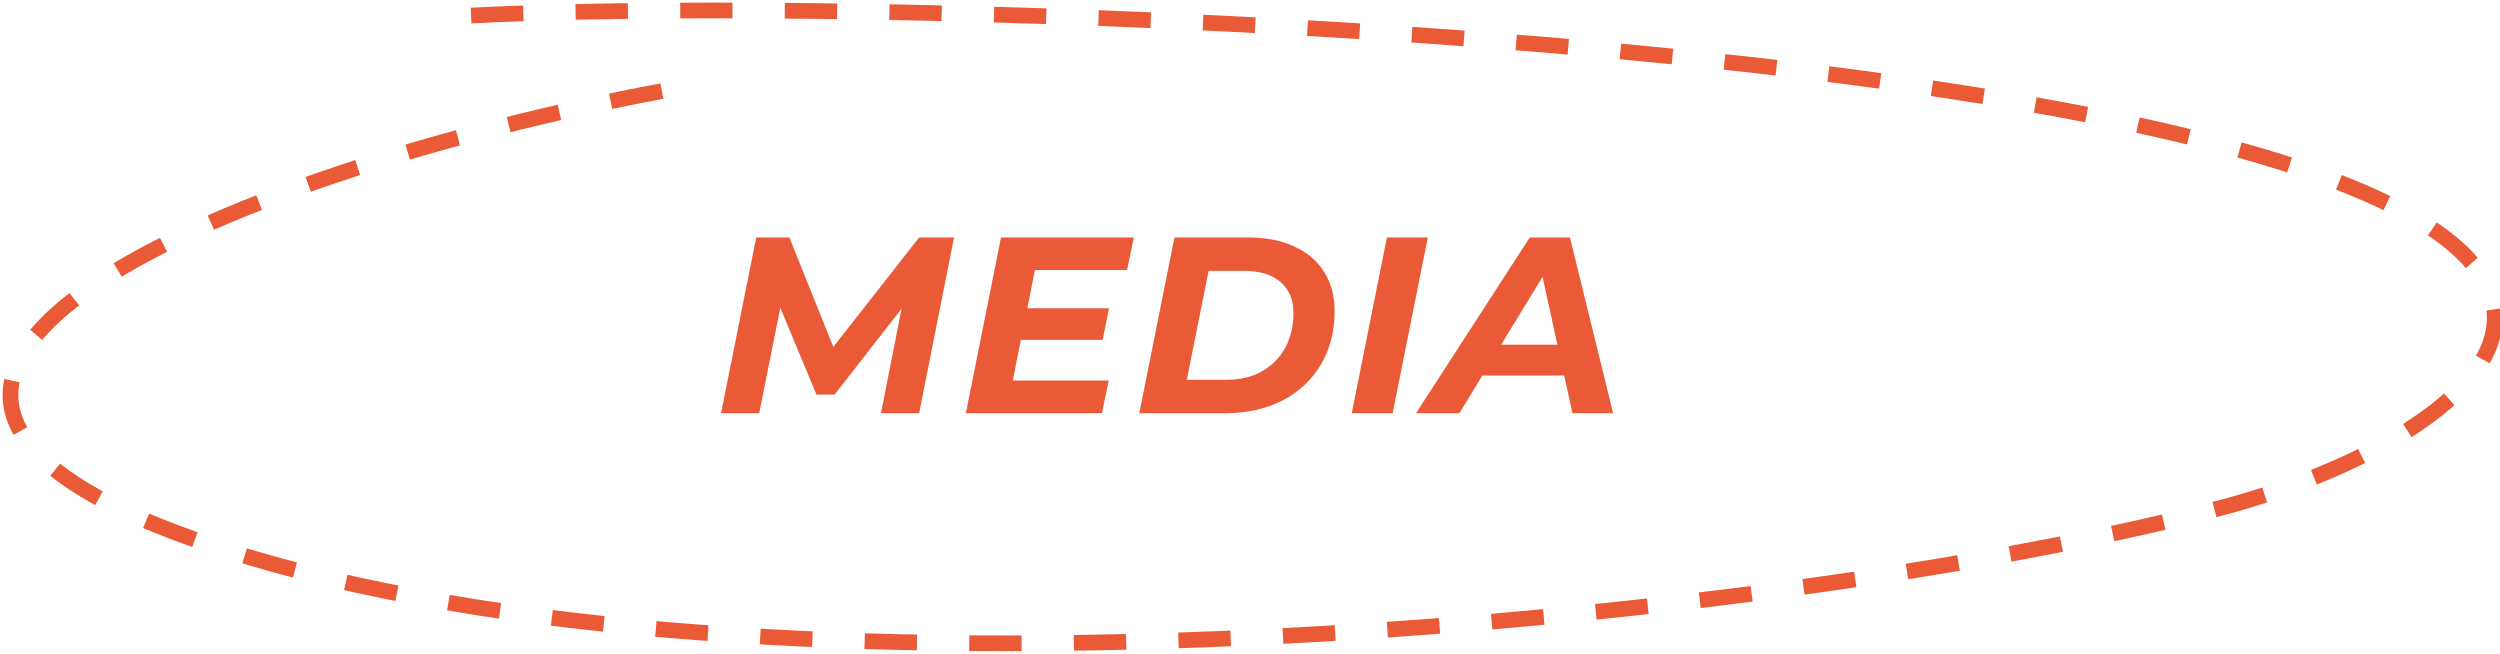
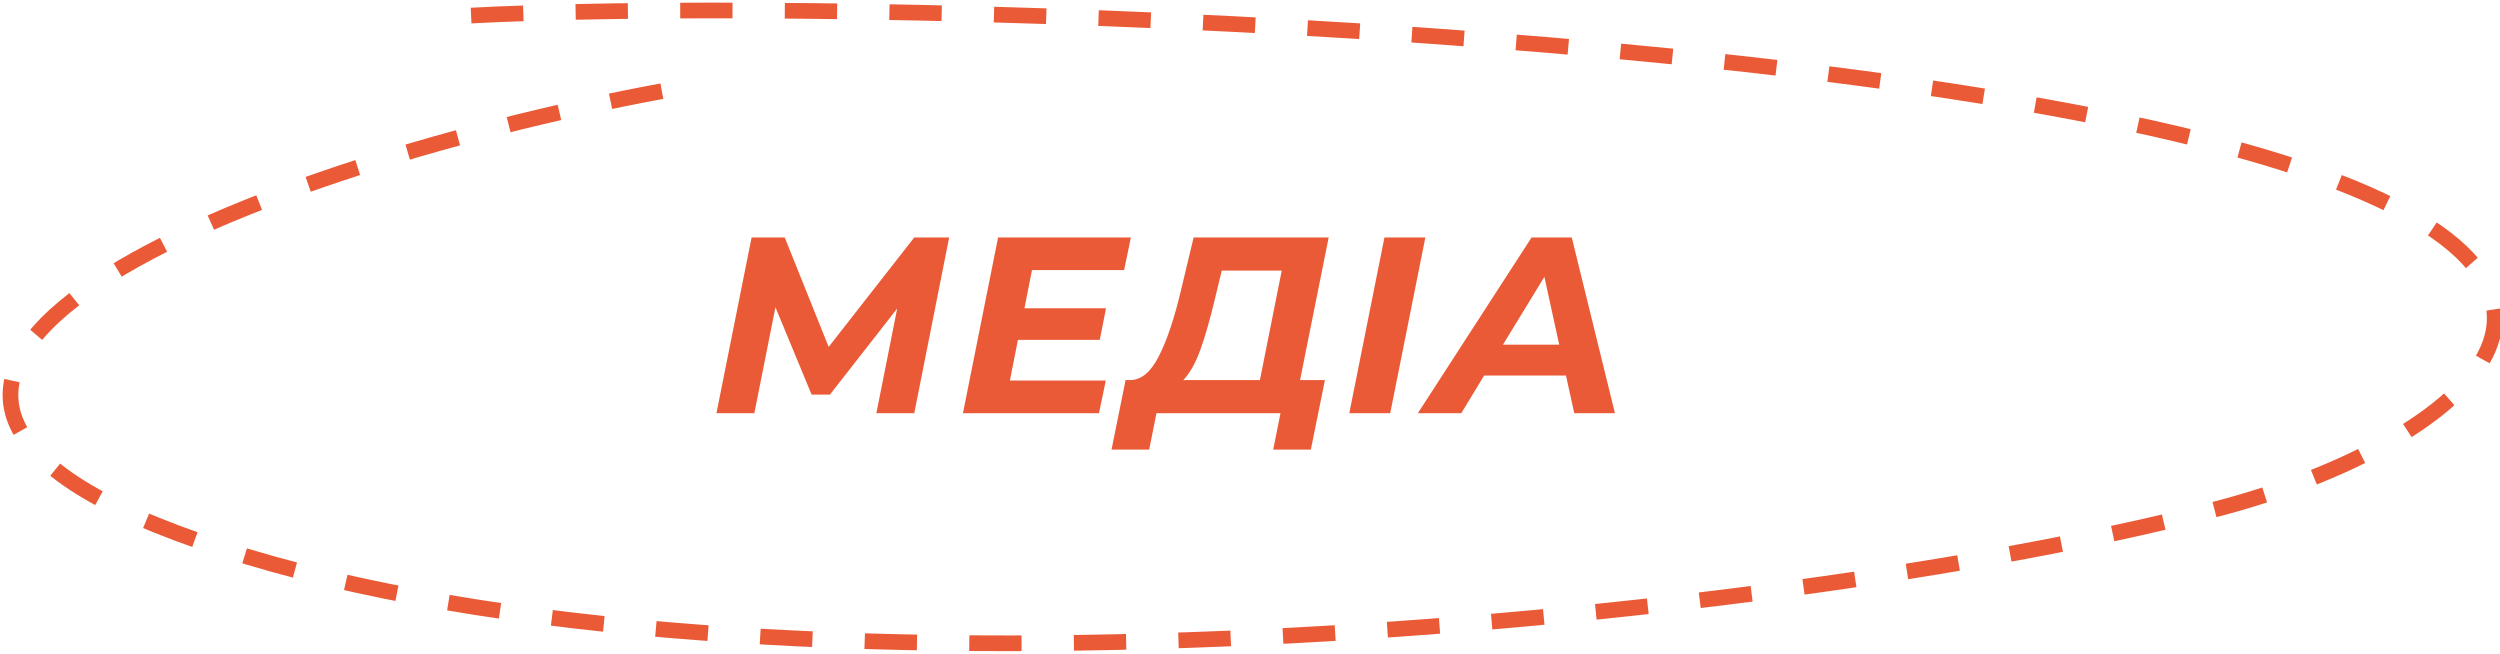
<svg xmlns="http://www.w3.org/2000/svg" width="478" height="125" viewBox="0 0 478 125" fill="none">
-   <path d="M182.414 45.4L175.742 79H168.446L172.382 59.032L159.566 75.448H156.11L149.198 58.84L145.166 79H137.87L144.59 45.4H150.926L159.326 66.328L175.742 45.4H182.414ZM197.874 51.64L196.434 58.936H212.034L210.834 64.984H195.186L193.65 72.76H211.986L210.69 79H184.674L191.394 45.4H216.786L215.49 51.64H197.874ZM224.557 45.4H238.621C242.045 45.4 244.989 45.976 247.453 47.128C249.949 48.248 251.853 49.864 253.165 51.976C254.509 54.088 255.181 56.568 255.181 59.416C255.181 63.32 254.301 66.76 252.541 69.736C250.781 72.68 248.317 74.968 245.149 76.6C242.013 78.2 238.381 79 234.253 79H217.837L224.557 45.4ZM234.493 72.616C237.117 72.616 239.389 72.072 241.309 70.984C243.261 69.864 244.749 68.344 245.773 66.424C246.797 64.472 247.309 62.28 247.309 59.848C247.309 57.32 246.493 55.352 244.861 53.944C243.229 52.504 240.861 51.784 237.757 51.784H231.085L226.909 72.616H234.493ZM265.174 45.4H272.998L266.278 79H258.454L265.174 45.4ZM299.068 71.8H283.42L279.052 79H270.748L292.492 45.4H300.172L308.428 79H300.652L299.068 71.8ZM297.772 65.896L294.94 52.936L287.02 65.896H297.772Z" fill="#EA5A37" />
+   <path d="M181.481 45.4L174.809 79H167.561L171.545 58.984L158.681 75.448H155.177L148.265 58.744L144.233 79H136.985L143.705 45.4H150.041L158.441 66.328L174.809 45.4H181.481ZM197.316 51.64L195.876 58.936H211.476L210.276 64.984H194.628L193.092 72.76H211.428L210.132 79H184.116L190.836 45.4H216.228L214.932 51.64H197.316ZM248.573 72.664H253.325L250.637 85.96H243.437L244.829 79H221.117L219.725 85.96H212.525L215.213 72.664H216.221C218.301 72.6 220.093 71.064 221.597 68.056C223.133 65.048 224.525 60.904 225.773 55.624L228.221 45.4H254.045L248.573 72.664ZM232.349 56.92C231.389 60.952 230.445 64.264 229.517 66.856C228.589 69.416 227.501 71.352 226.253 72.664H240.893L245.069 51.736H233.597L232.349 56.92ZM264.705 45.4H272.529L265.809 79H257.985L264.705 45.4ZM299.415 71.8H283.767L279.399 79H271.095L292.839 45.4H300.519L308.775 79H300.999L299.415 71.8ZM298.119 65.896L295.287 52.936L287.367 65.896H298.119Z" fill="#EA5A37" />
  <path d="M126.549 17.43C44.755 32.66 -59.19 74.418 47.332 106.449C153.855 138.48 347.447 117.718 424.916 97.028C470.605 84.826 514.7 51.525 424.916 27.784C335.133 4.044 152.895 -0.421 88.855 3.034" stroke="#EA5A37" stroke-width="3" stroke-dasharray="10 10" />
</svg>
